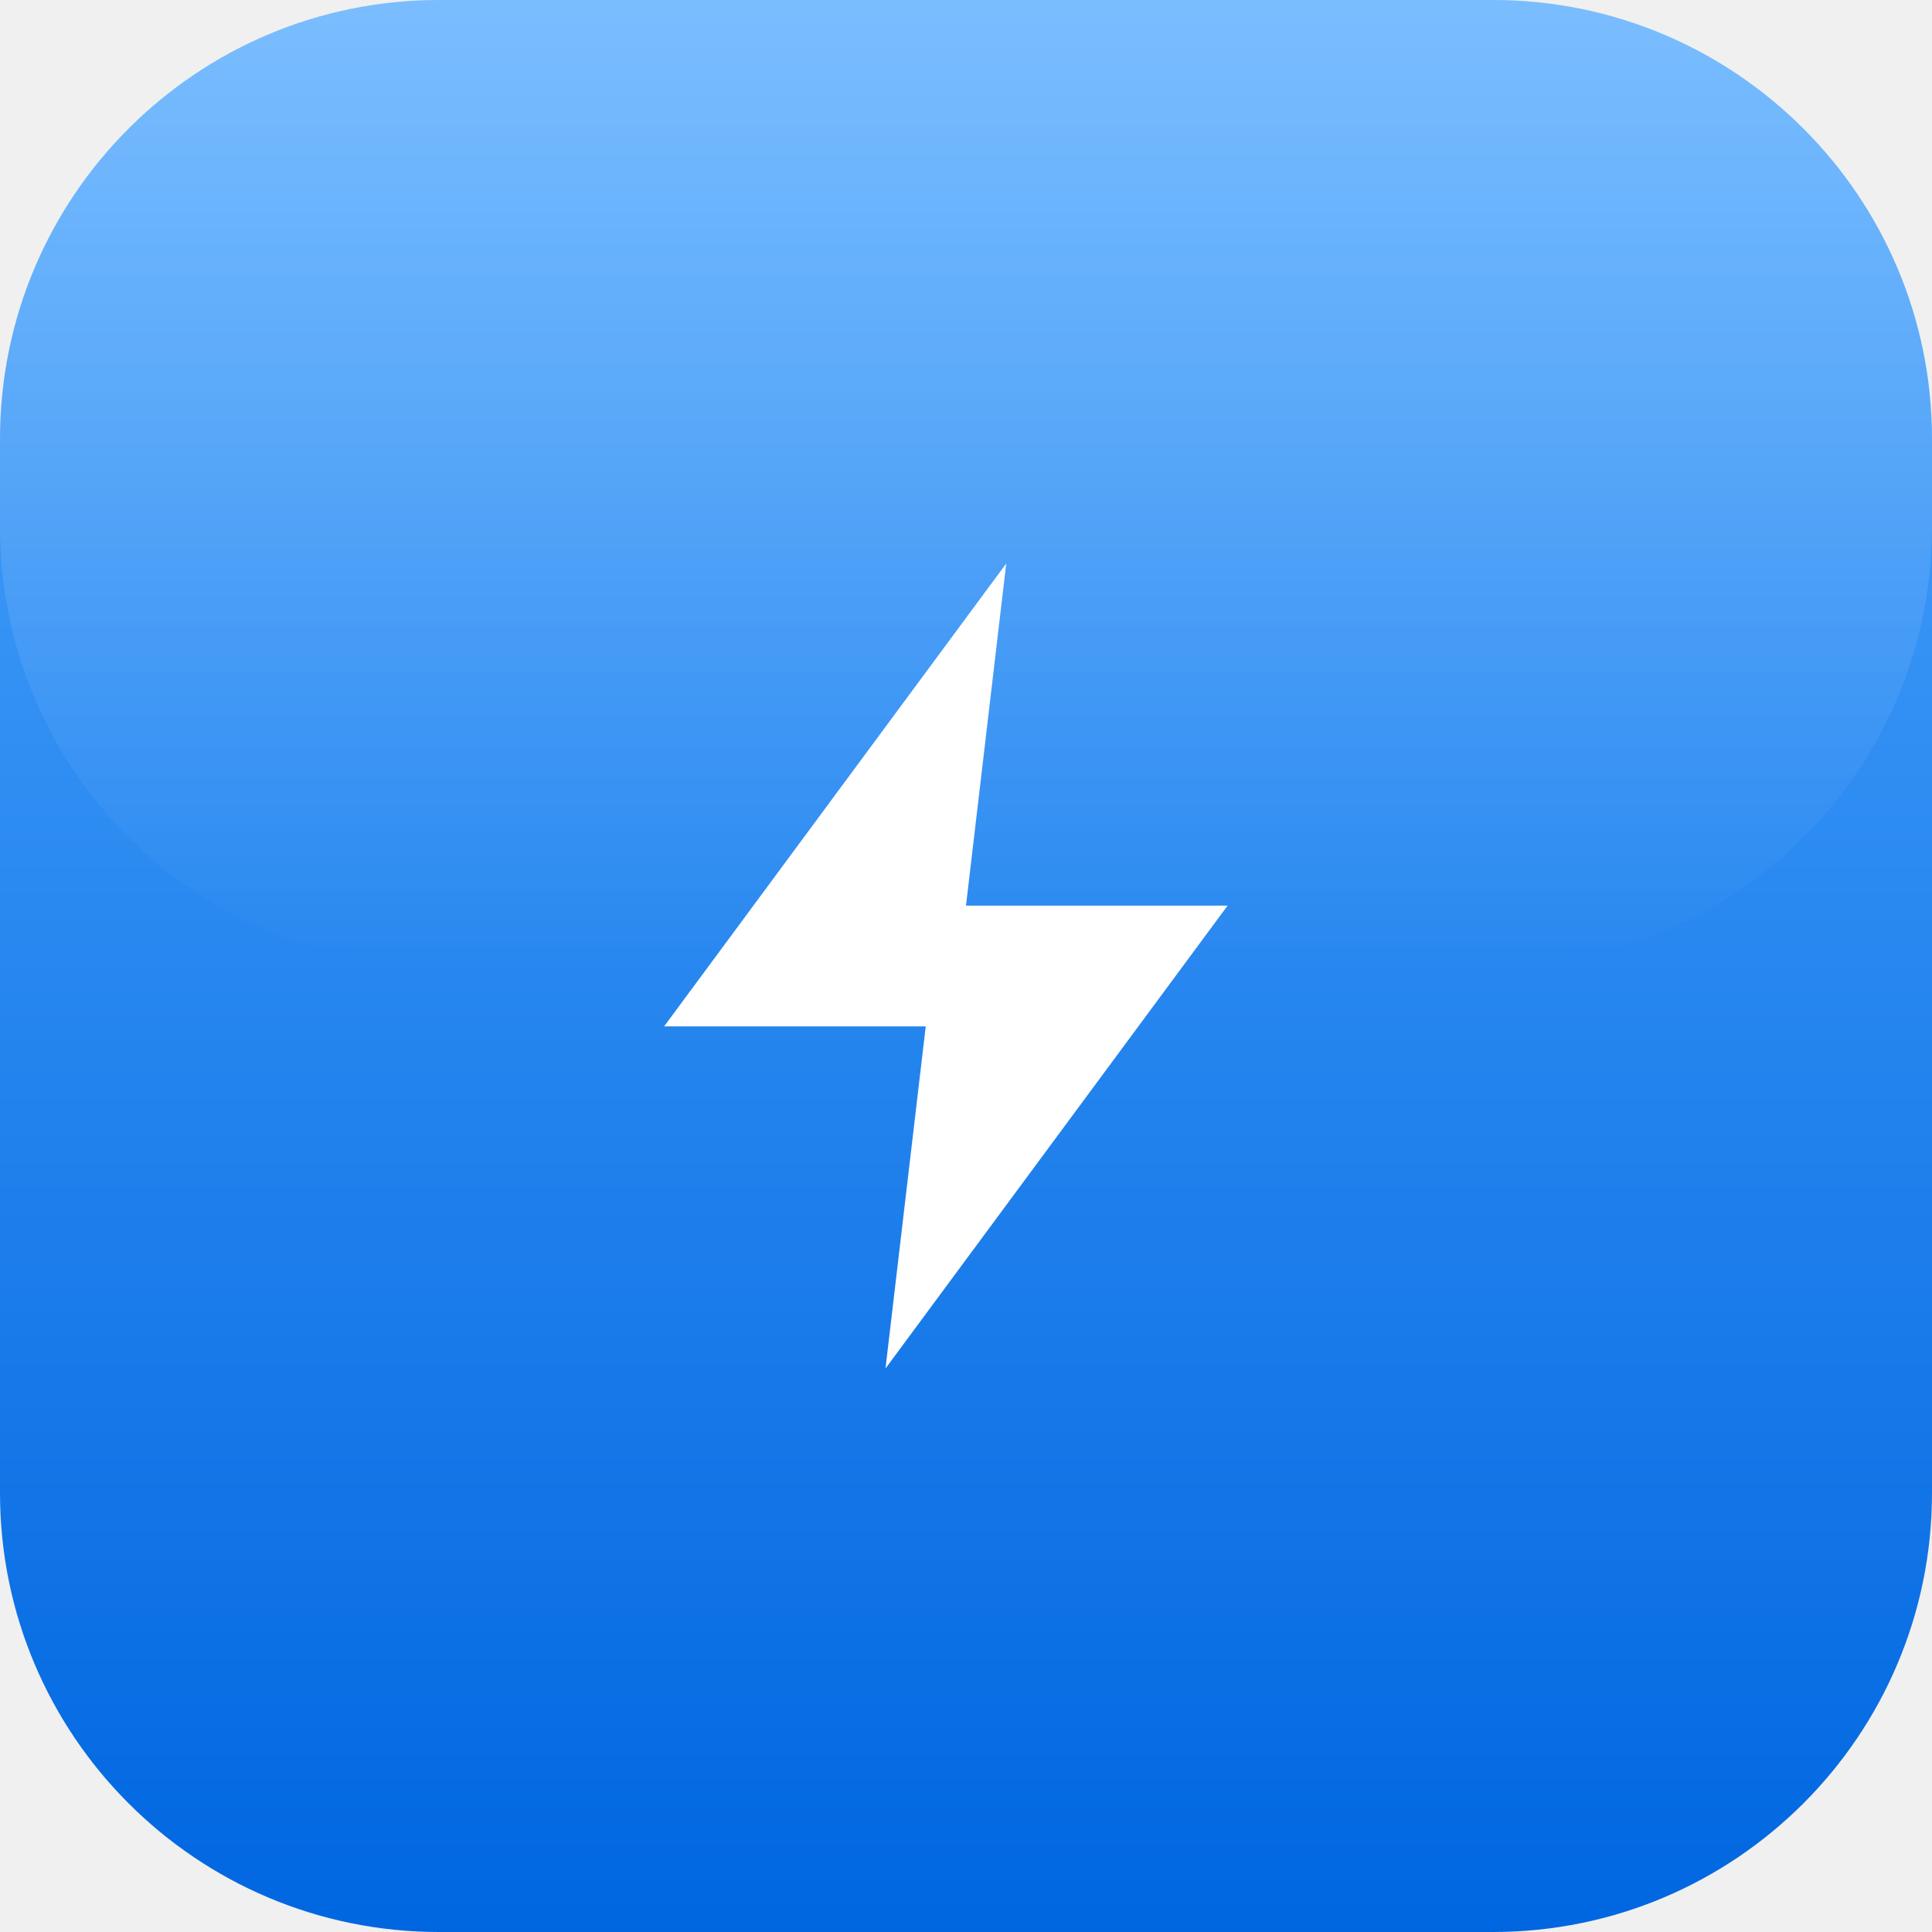
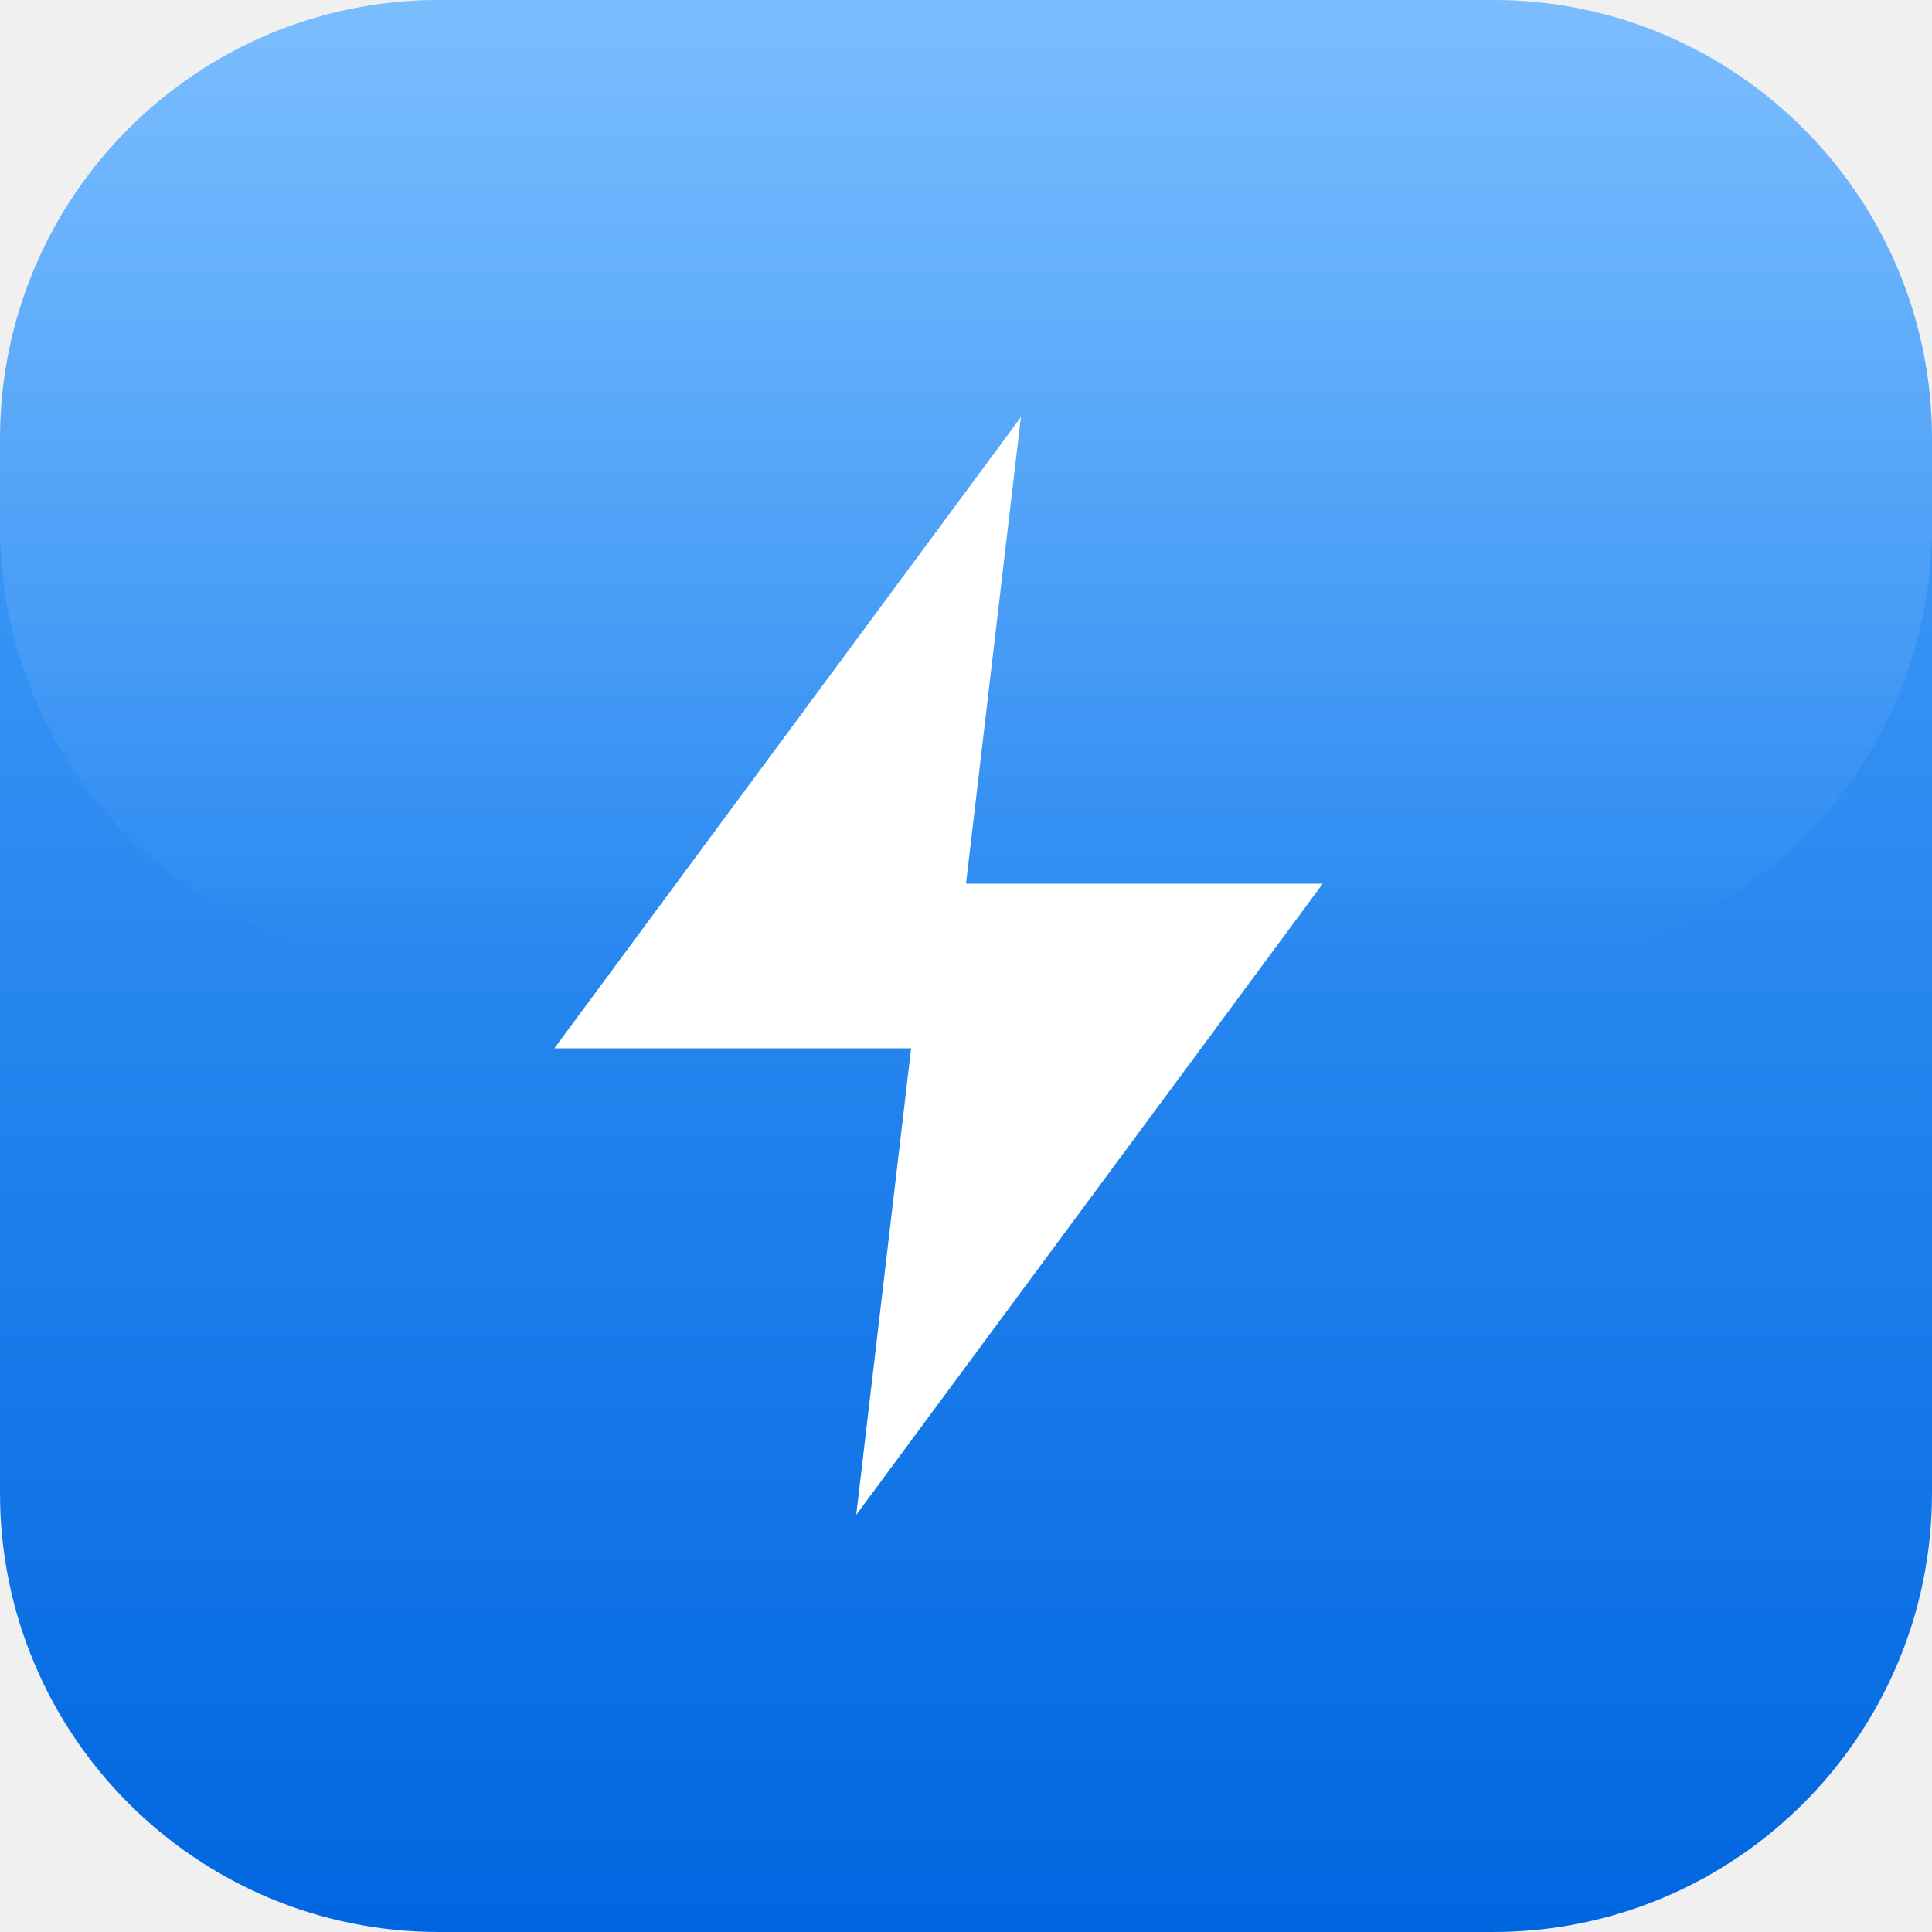
<svg xmlns="http://www.w3.org/2000/svg" viewBox="0 0 88 88">
  <defs>
    <linearGradient id="fond" x1="0" y1="0" x2="0" y2="1">
      <stop offset="0" stop-color="#4FA8FF" />
      <stop offset="1" stop-color="#0066E0" />
    </linearGradient>
    <linearGradient id="reflet" x1="0" y1="0" x2="0" y2="1">
      <stop offset="0" stop-color="#fff" stop-opacity=".25" />
      <stop offset="1" stop-color="#fff" stop-opacity="0" />
    </linearGradient>
  </defs>
  <rect width="88" height="88" rx="20" fill="url(#fond)" />
  <rect width="88" height="44" rx="20" fill="url(#reflet)" />
-   <path transform="translate(22 22) scale(1.8333)" d="M13 2L4.5 13.5H11L10 22l8.5-11.5H12L13 2z" fill="#fff" />
+   <path transform="translate(14 14) scale(2.5)" d="M13 2L4.5 13.5H11L10 22l8.5-11.5H12L13 2z" fill="#fff" />
</svg>
